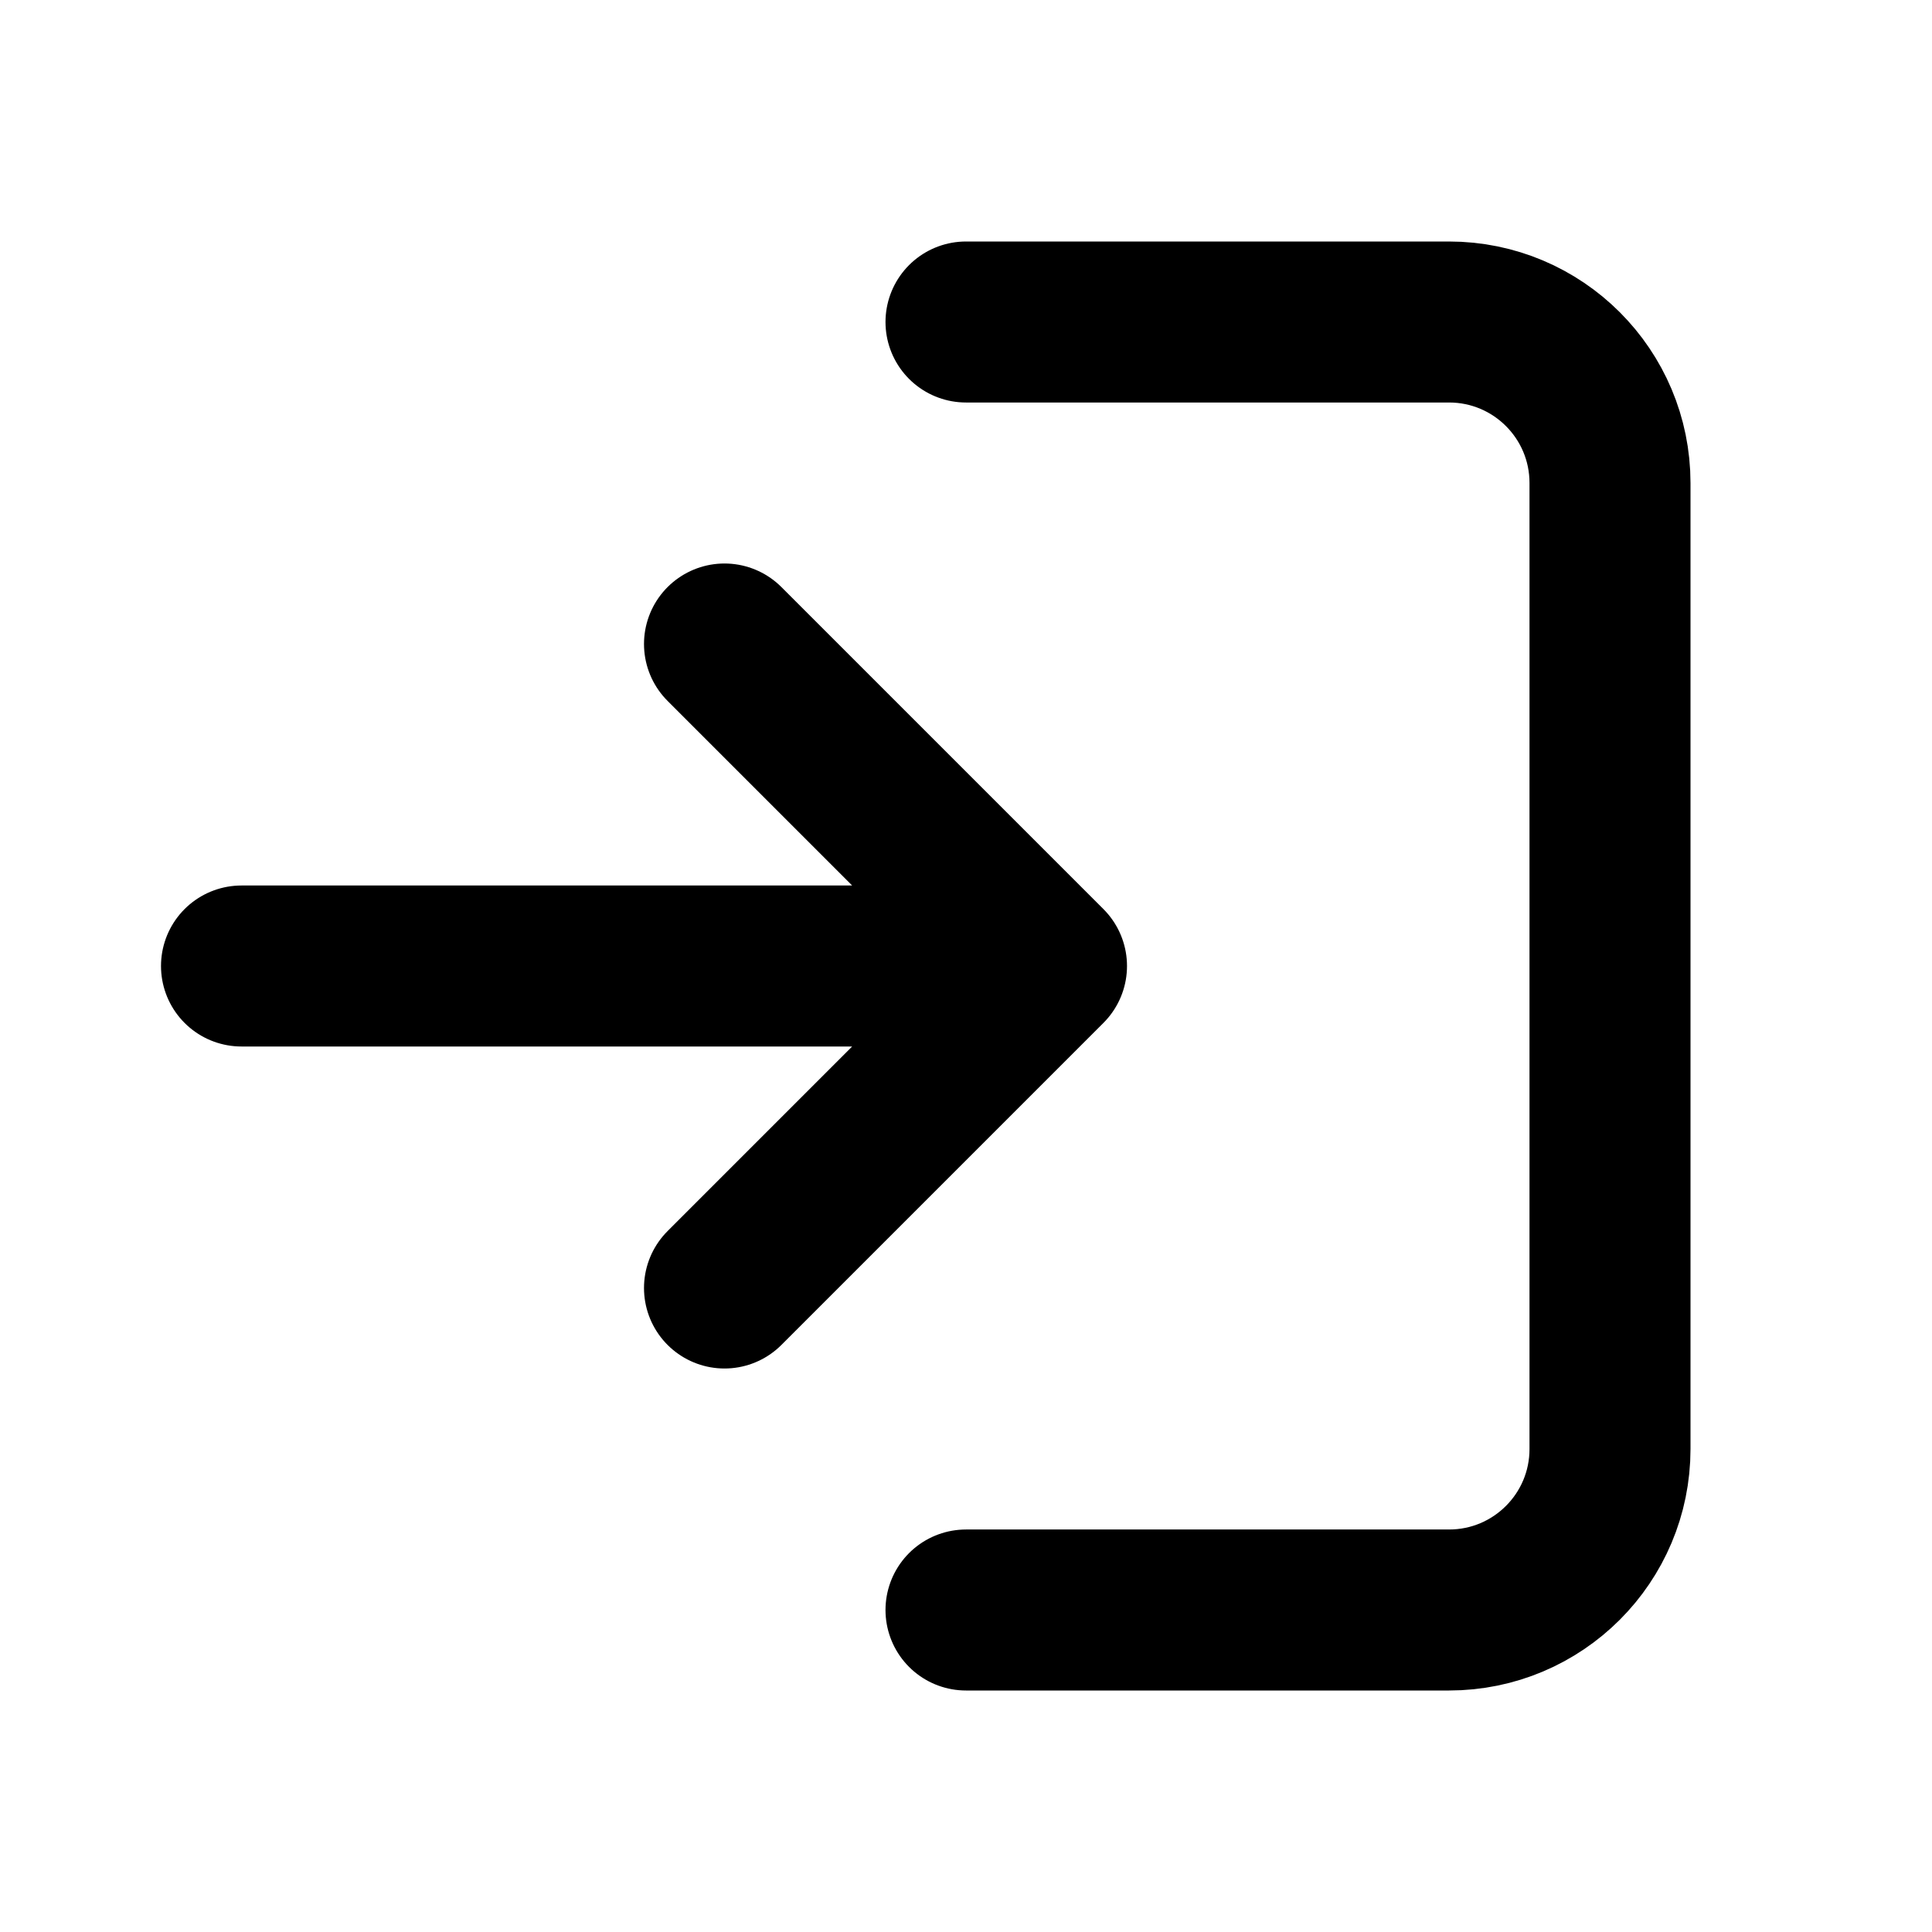
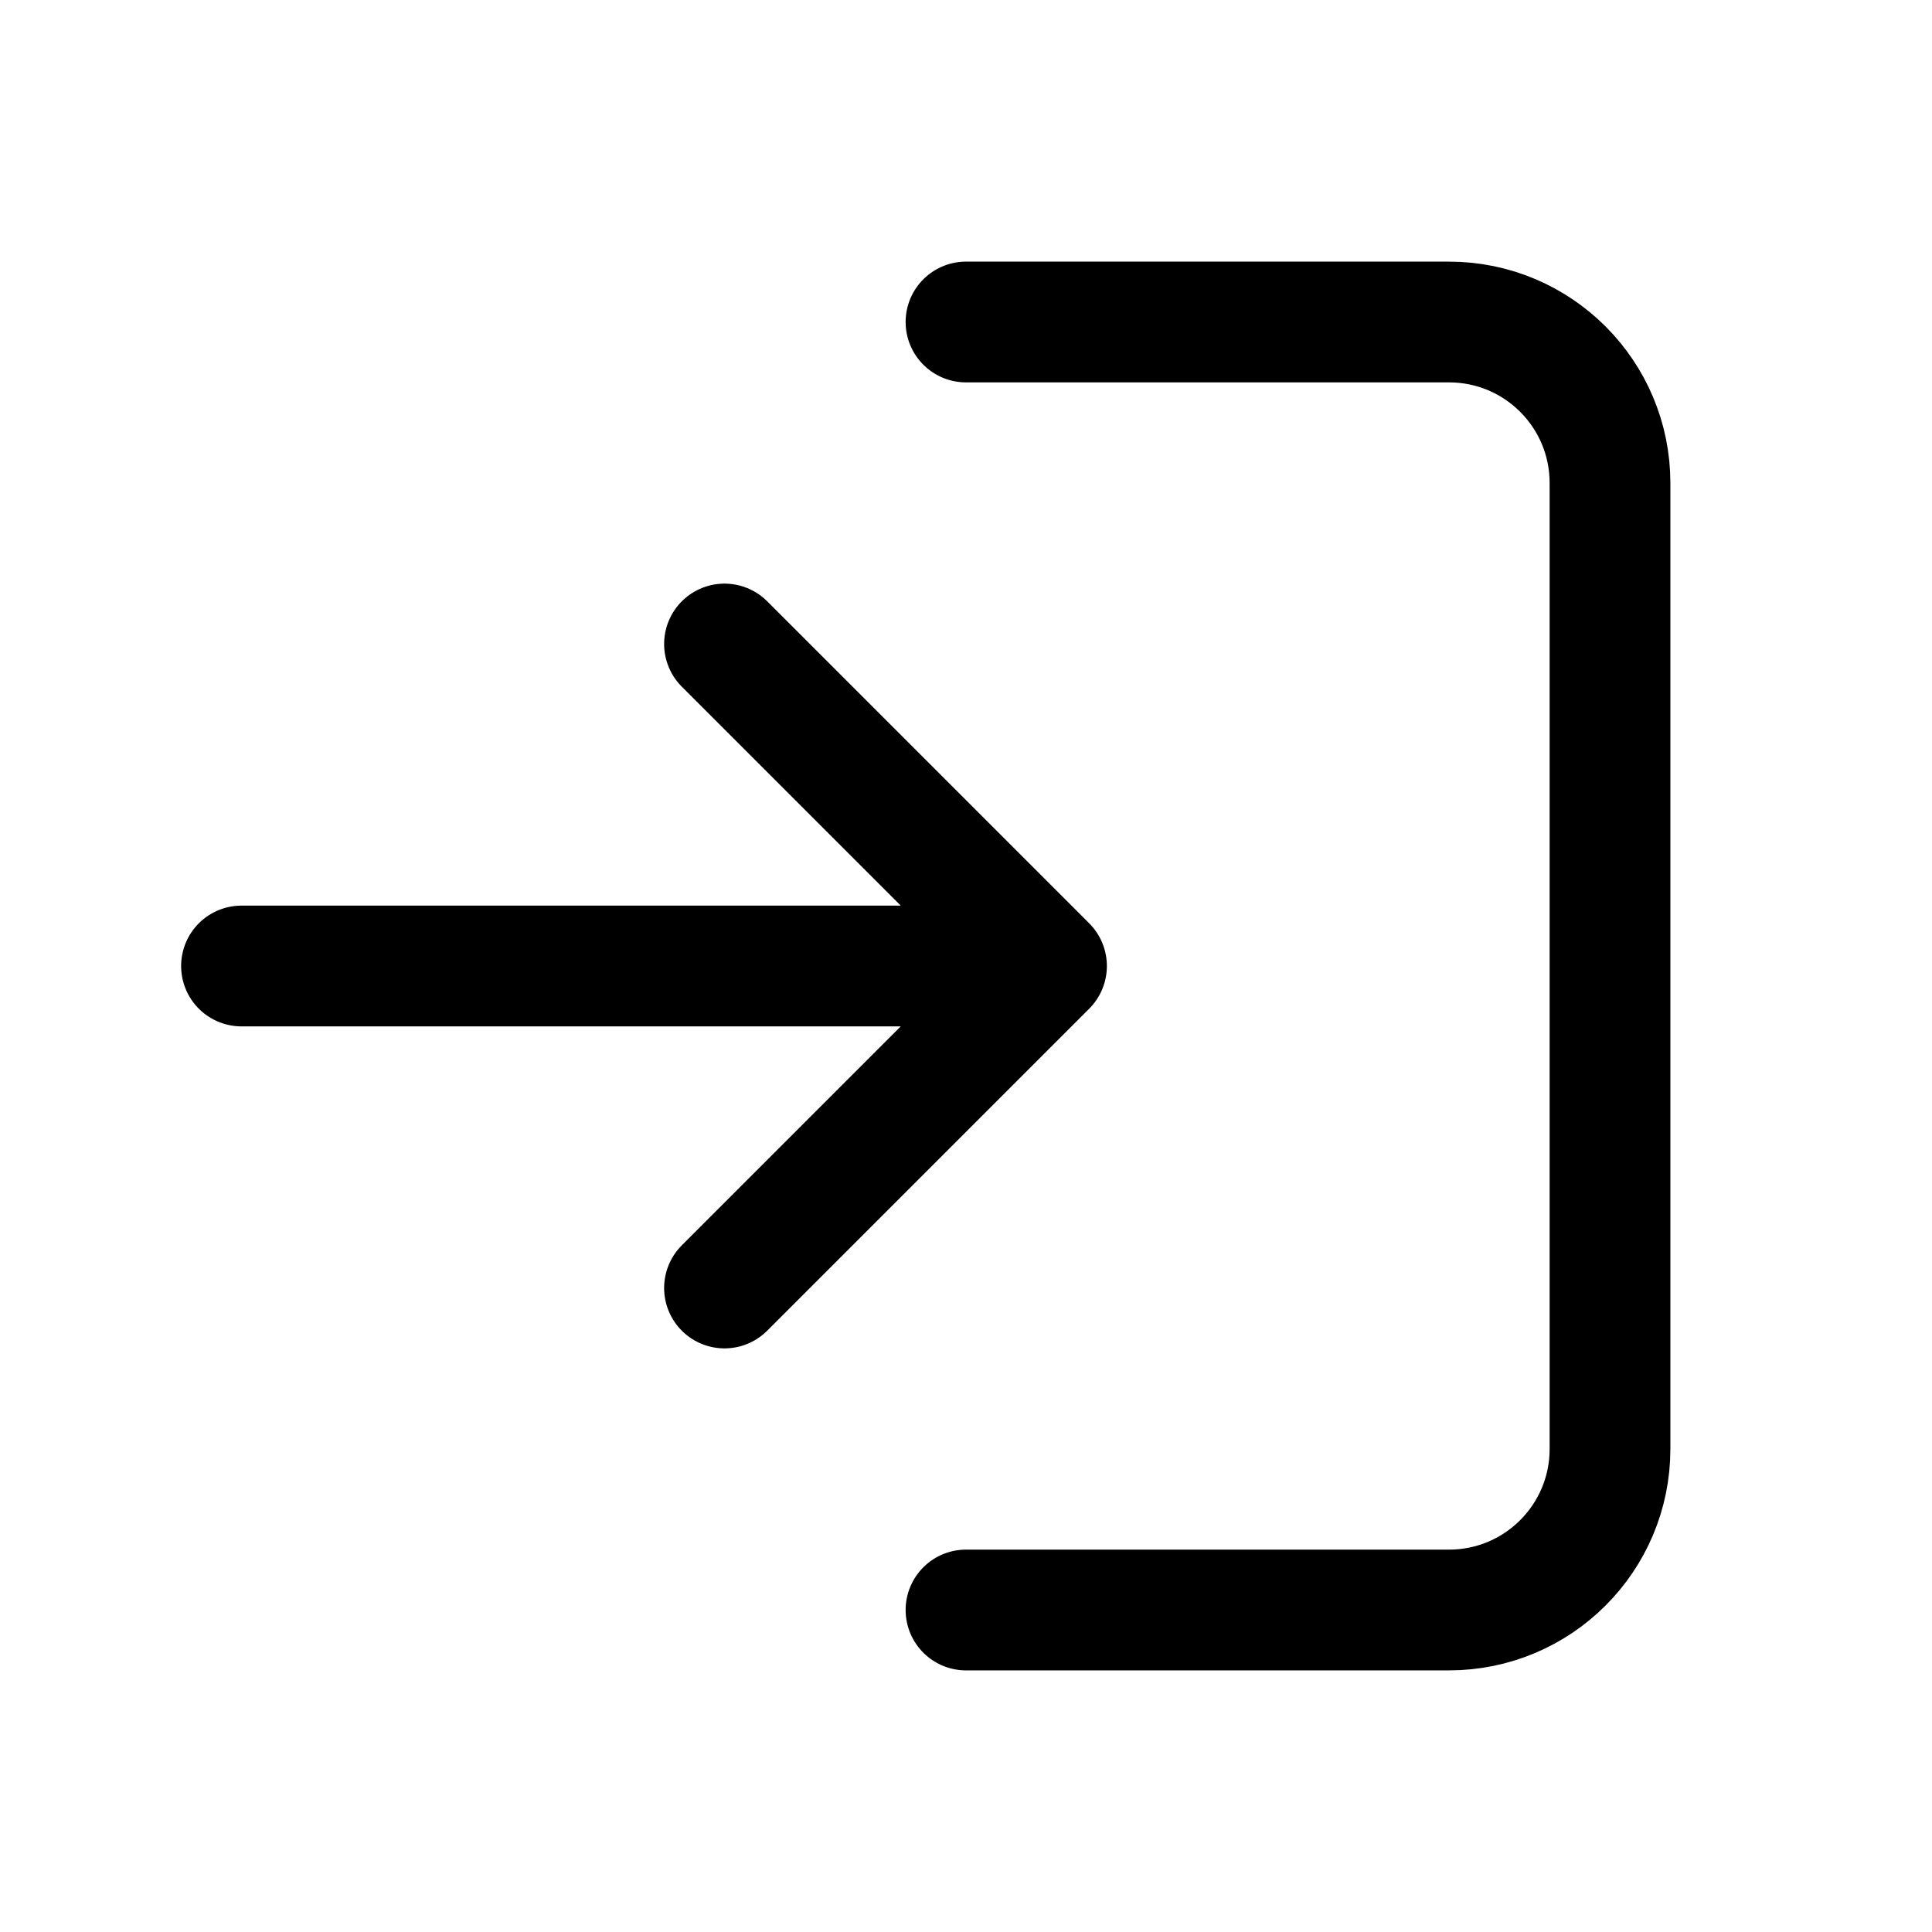
<svg xmlns="http://www.w3.org/2000/svg" viewBox="0 0 24 24" fill="none">
-   <path d="M9 8L13 12L9 16M13 12H3M12 4H18C19.105 4 20 4.895 20 6V18C20 19.105 19.105 20 18 20H12" stroke="currentColor" stroke-width="2" stroke-linecap="round" stroke-linejoin="round" />
+   <path d="M9 8L13 12L9 16M13 12H3M12 4H18C19.105 4 20 4.895 20 6V18C20 19.105 19.105 20 18 20H12" stroke="currentColor" stroke-width="1.5" stroke-linecap="round" stroke-linejoin="round" />
</svg>
